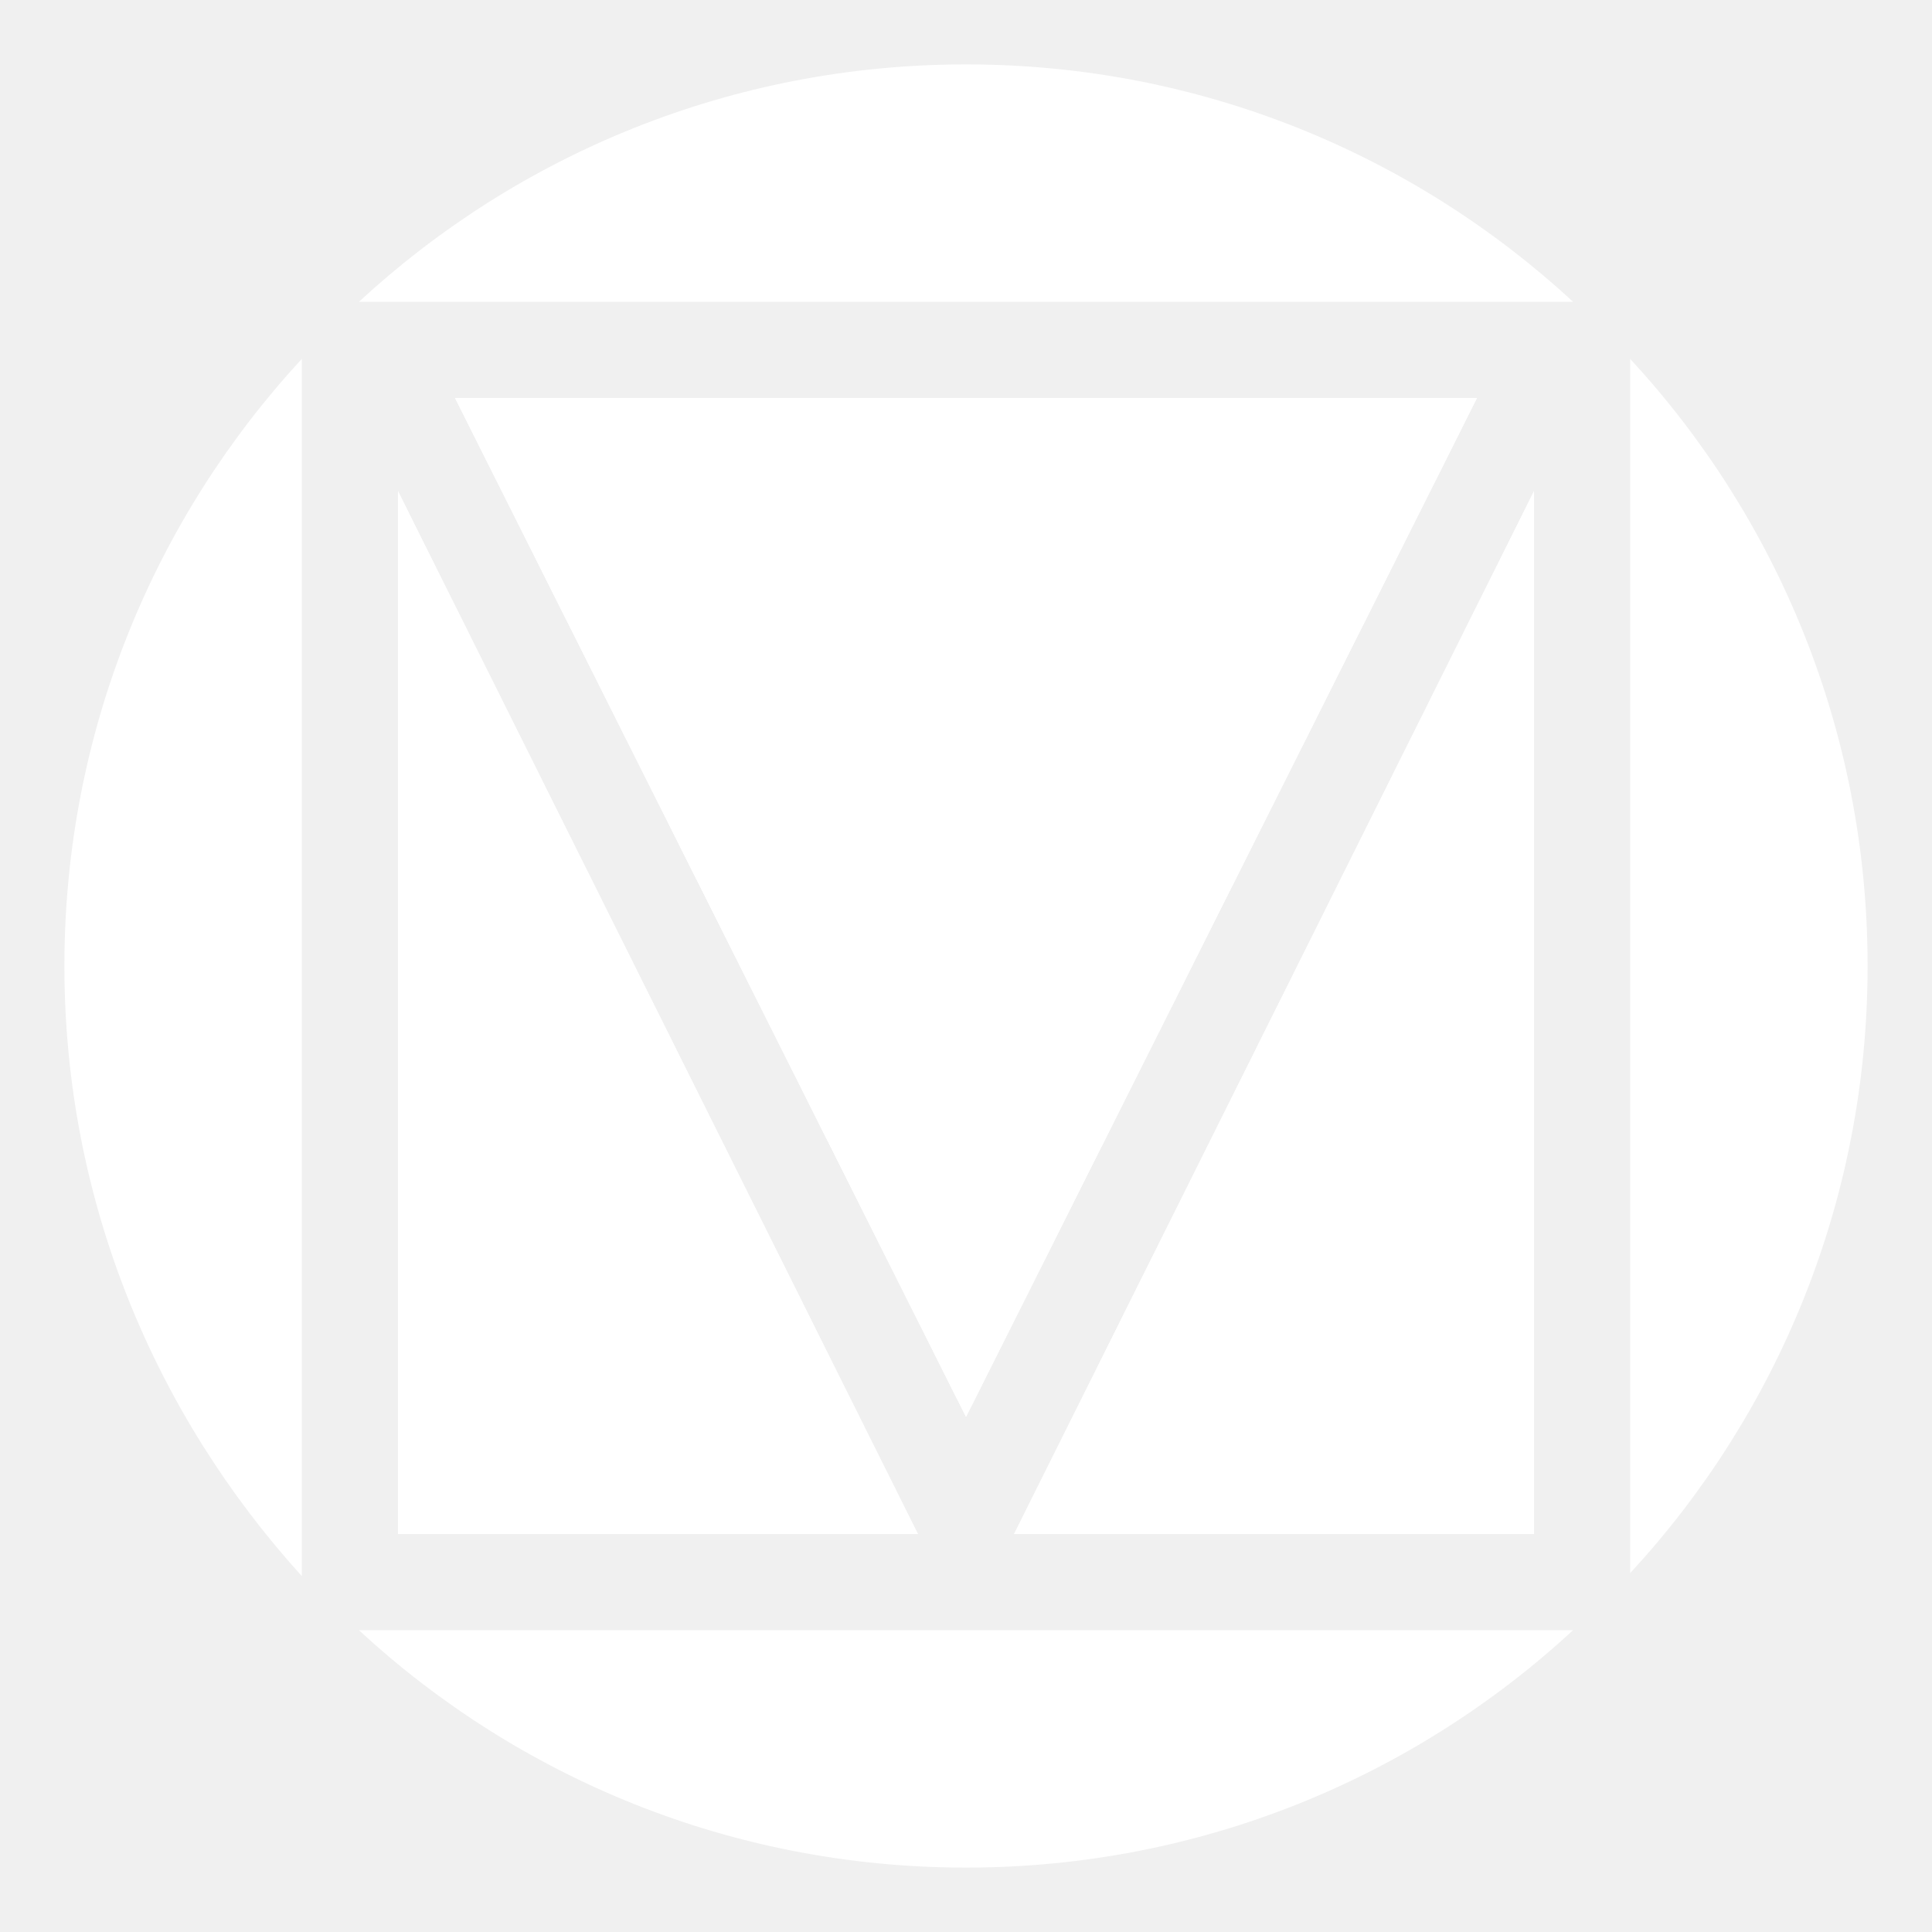
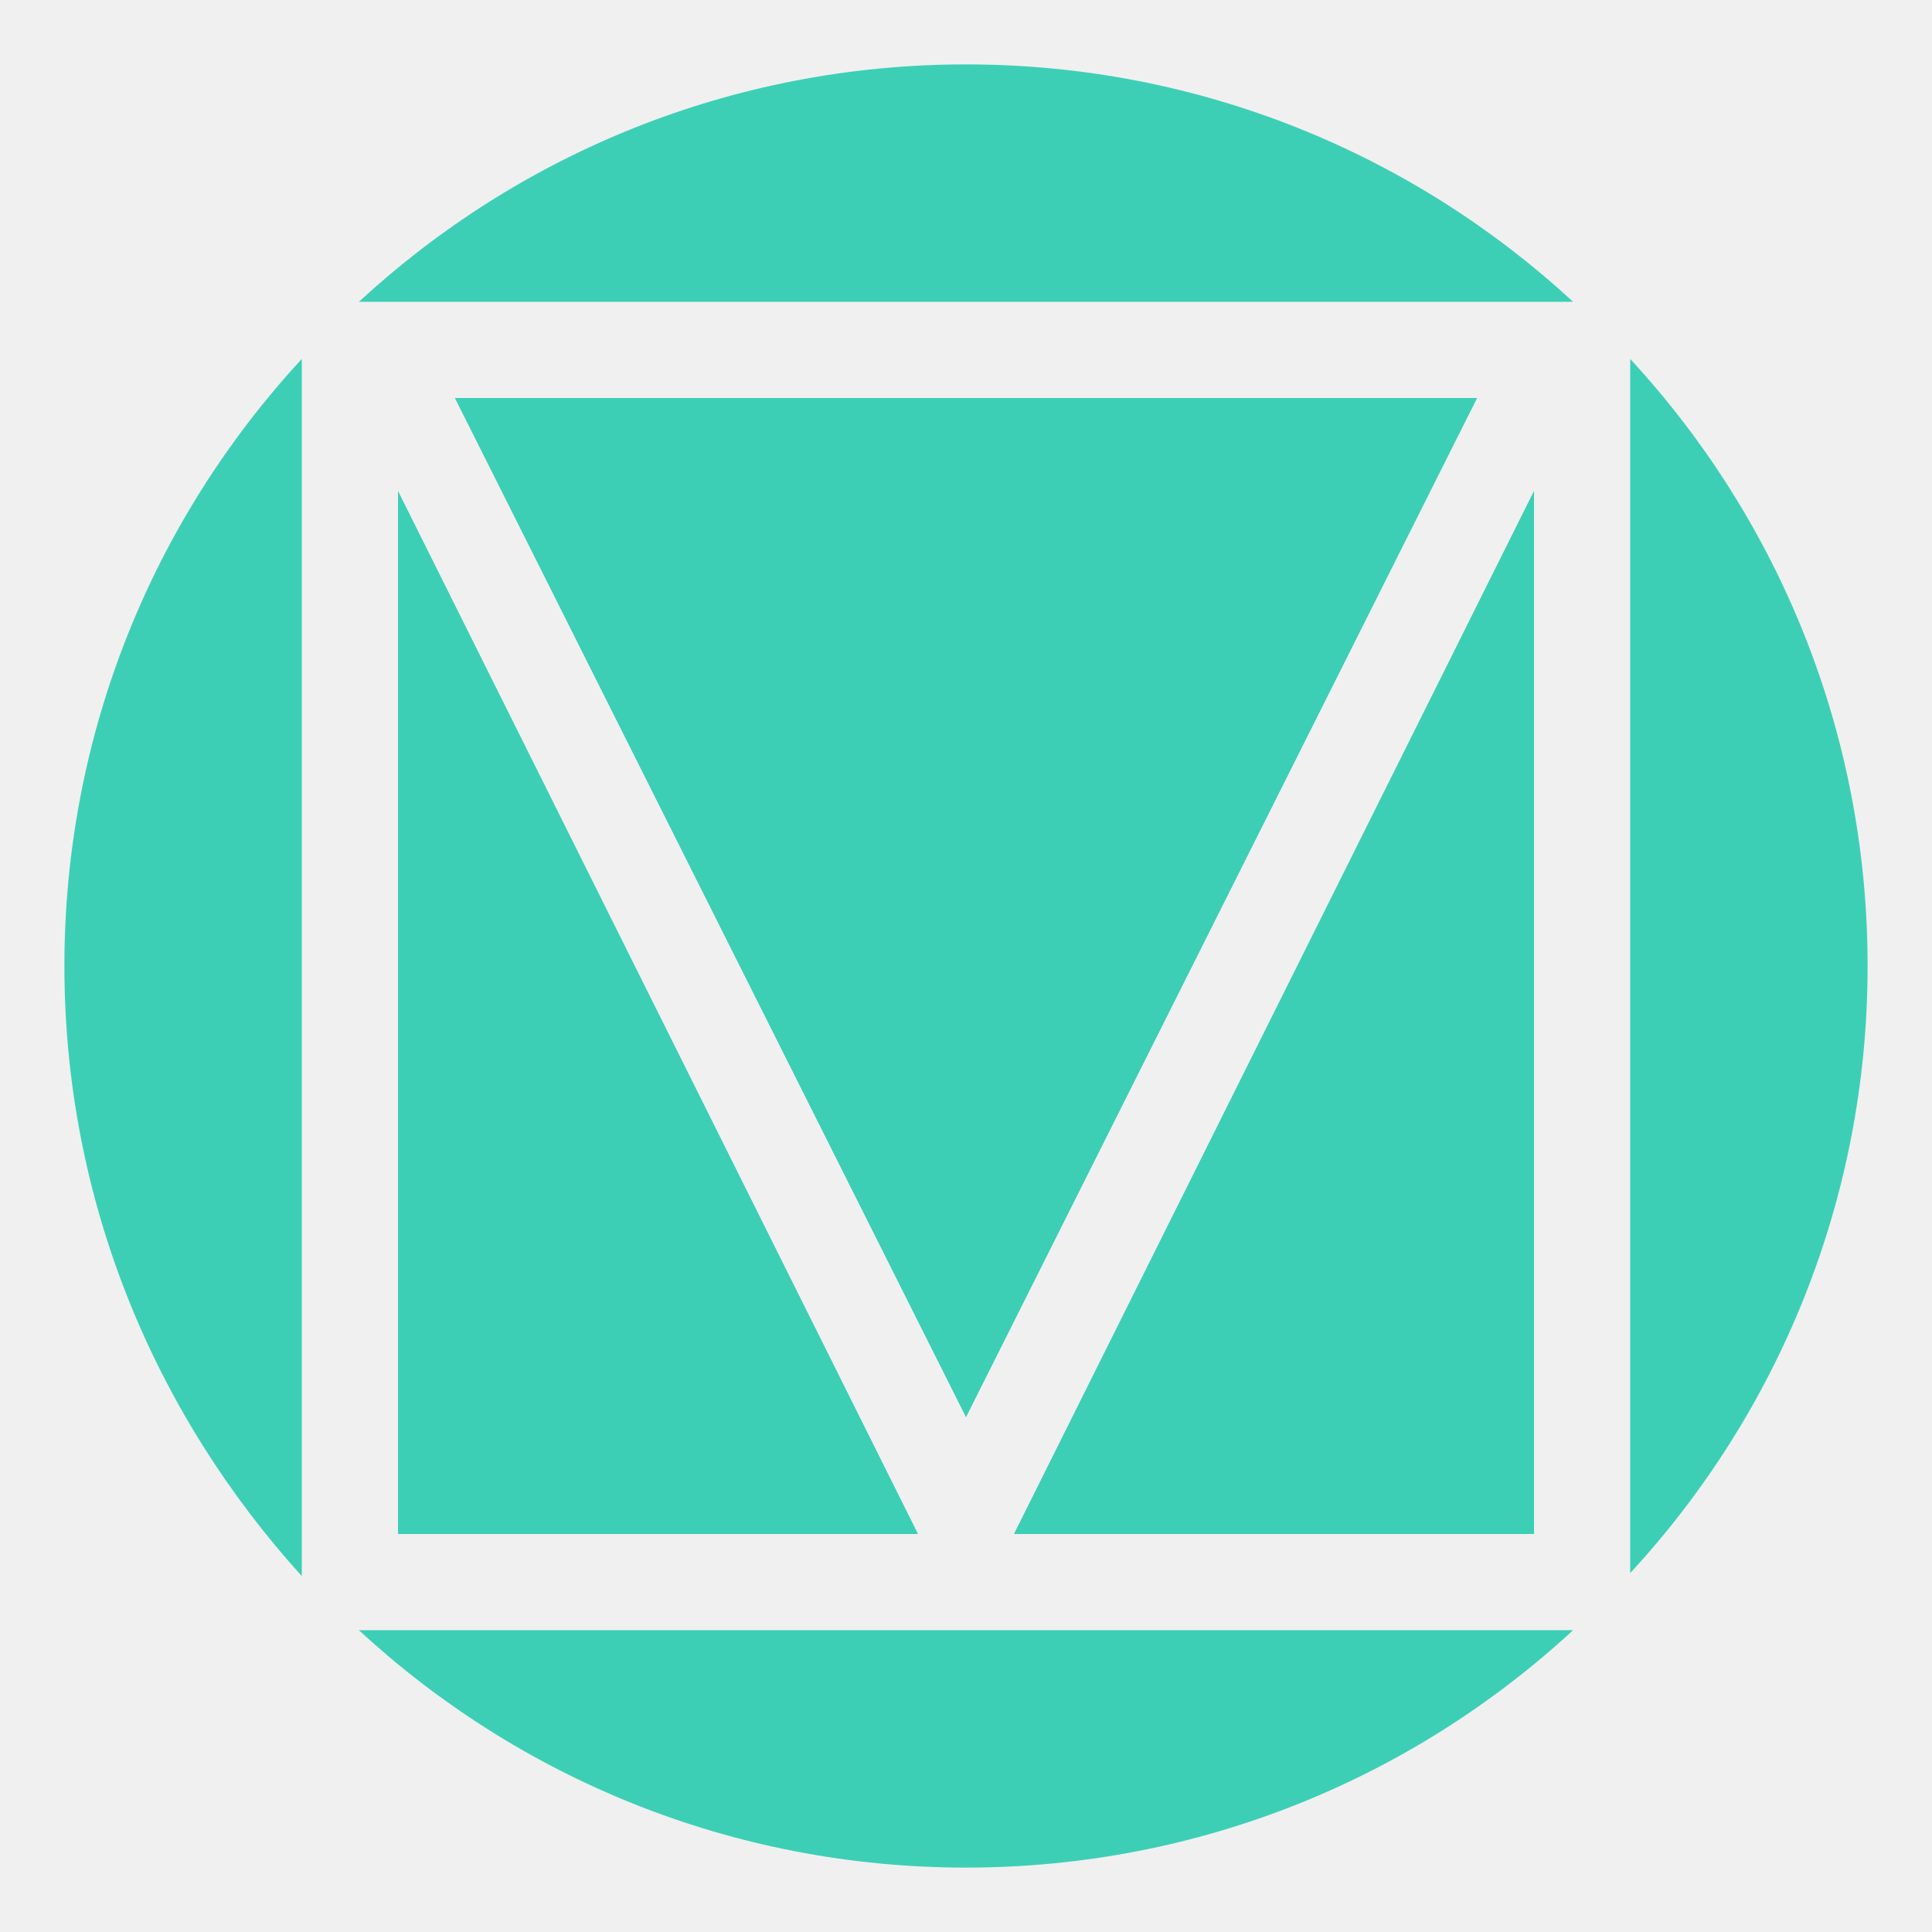
<svg xmlns="http://www.w3.org/2000/svg" width="60" height="60" viewBox="0 0 60 60" fill="none">
  <g clip-path="url(#clip0_3296_3853)">
-     <path d="M9.373 11.147V48.947C4.8 43.907 2 37.28 2 30C2 22.72 4.8 16.093 9.373 11.147Z" fill="white" />
-     <path d="M12.36 15.253L28.506 47.64H12.36V15.253Z" fill="white" />
-     <path d="M30 44L14.133 12.36H45.867L30 44Z" fill="white" />
-     <path d="M30 2C37.28 2 43.907 4.8 48.853 9.373H11.146C16.093 4.8 22.72 2 30 2Z" fill="white" />
-     <path d="M47.64 47.64H31.493L47.64 15.253V47.64Z" fill="white" />
-     <path d="M48.853 50.627C43.907 55.2 37.28 58 30 58C22.72 58 16.093 55.2 11.146 50.627H48.853Z" fill="white" />
-     <path d="M50.627 48.853V11.147C55.2 16.093 58 22.72 58 30C58 37.28 55.2 43.907 50.627 48.853Z" fill="white" />
-     <path d="M12.36 15.253L28.506 47.64H12.36V15.253Z" fill="white" />
-     <path d="M30 44L14.133 12.36H45.867L30 44Z" fill="white" />
-     <path d="M31.493 47.64L47.64 15.253V47.64H31.493Z" fill="white" />
-     <path d="M14.133 12.36H45.867L30 44L14.133 12.36Z" fill="white" />
+     <path d="M9.373 11.147V48.947C4.8 43.907 2 37.28 2 30C2 22.72 4.8 16.093 9.373 11.147Z" fill="#3DCFB6" />
+     <path d="M12.36 15.253L28.506 47.64H12.36V15.253Z" fill="#3DCFB6" />
+     <path d="M30 44L14.133 12.36H45.867L30 44Z" fill="#3DCFB6" />
+     <path d="M30 2C37.28 2 43.907 4.8 48.853 9.373H11.146C16.093 4.8 22.72 2 30 2Z" fill="#3DCFB6" />
+     <path d="M47.64 47.64H31.493L47.64 15.253V47.64Z" fill="#3DCFB6" />
+     <path d="M48.853 50.627C43.907 55.2 37.28 58 30 58C22.72 58 16.093 55.2 11.146 50.627H48.853Z" fill="#3DCFB6" />
+     <path d="M50.627 48.853V11.147C55.2 16.093 58 22.72 58 30C58 37.28 55.2 43.907 50.627 48.853Z" fill="#3DCFB6" />
+     <path d="M12.36 15.253L28.506 47.64H12.36V15.253Z" fill="#3DCFB6" />
+     <path d="M30 44L14.133 12.36H45.867L30 44Z" fill="#3DCFB6" />
+     <path d="M31.493 47.64L47.64 15.253V47.64H31.493Z" fill="#3DCFB6" />
+     <path d="M14.133 12.36H45.867L30 44L14.133 12.36Z" fill="#3DCFB6" />
  </g>
  <defs>
    <clipPath id="clip0_3296_3853">
      <rect width="56" height="56" fill="white" transform="translate(2 2)" />
    </clipPath>
  </defs>
</svg>
